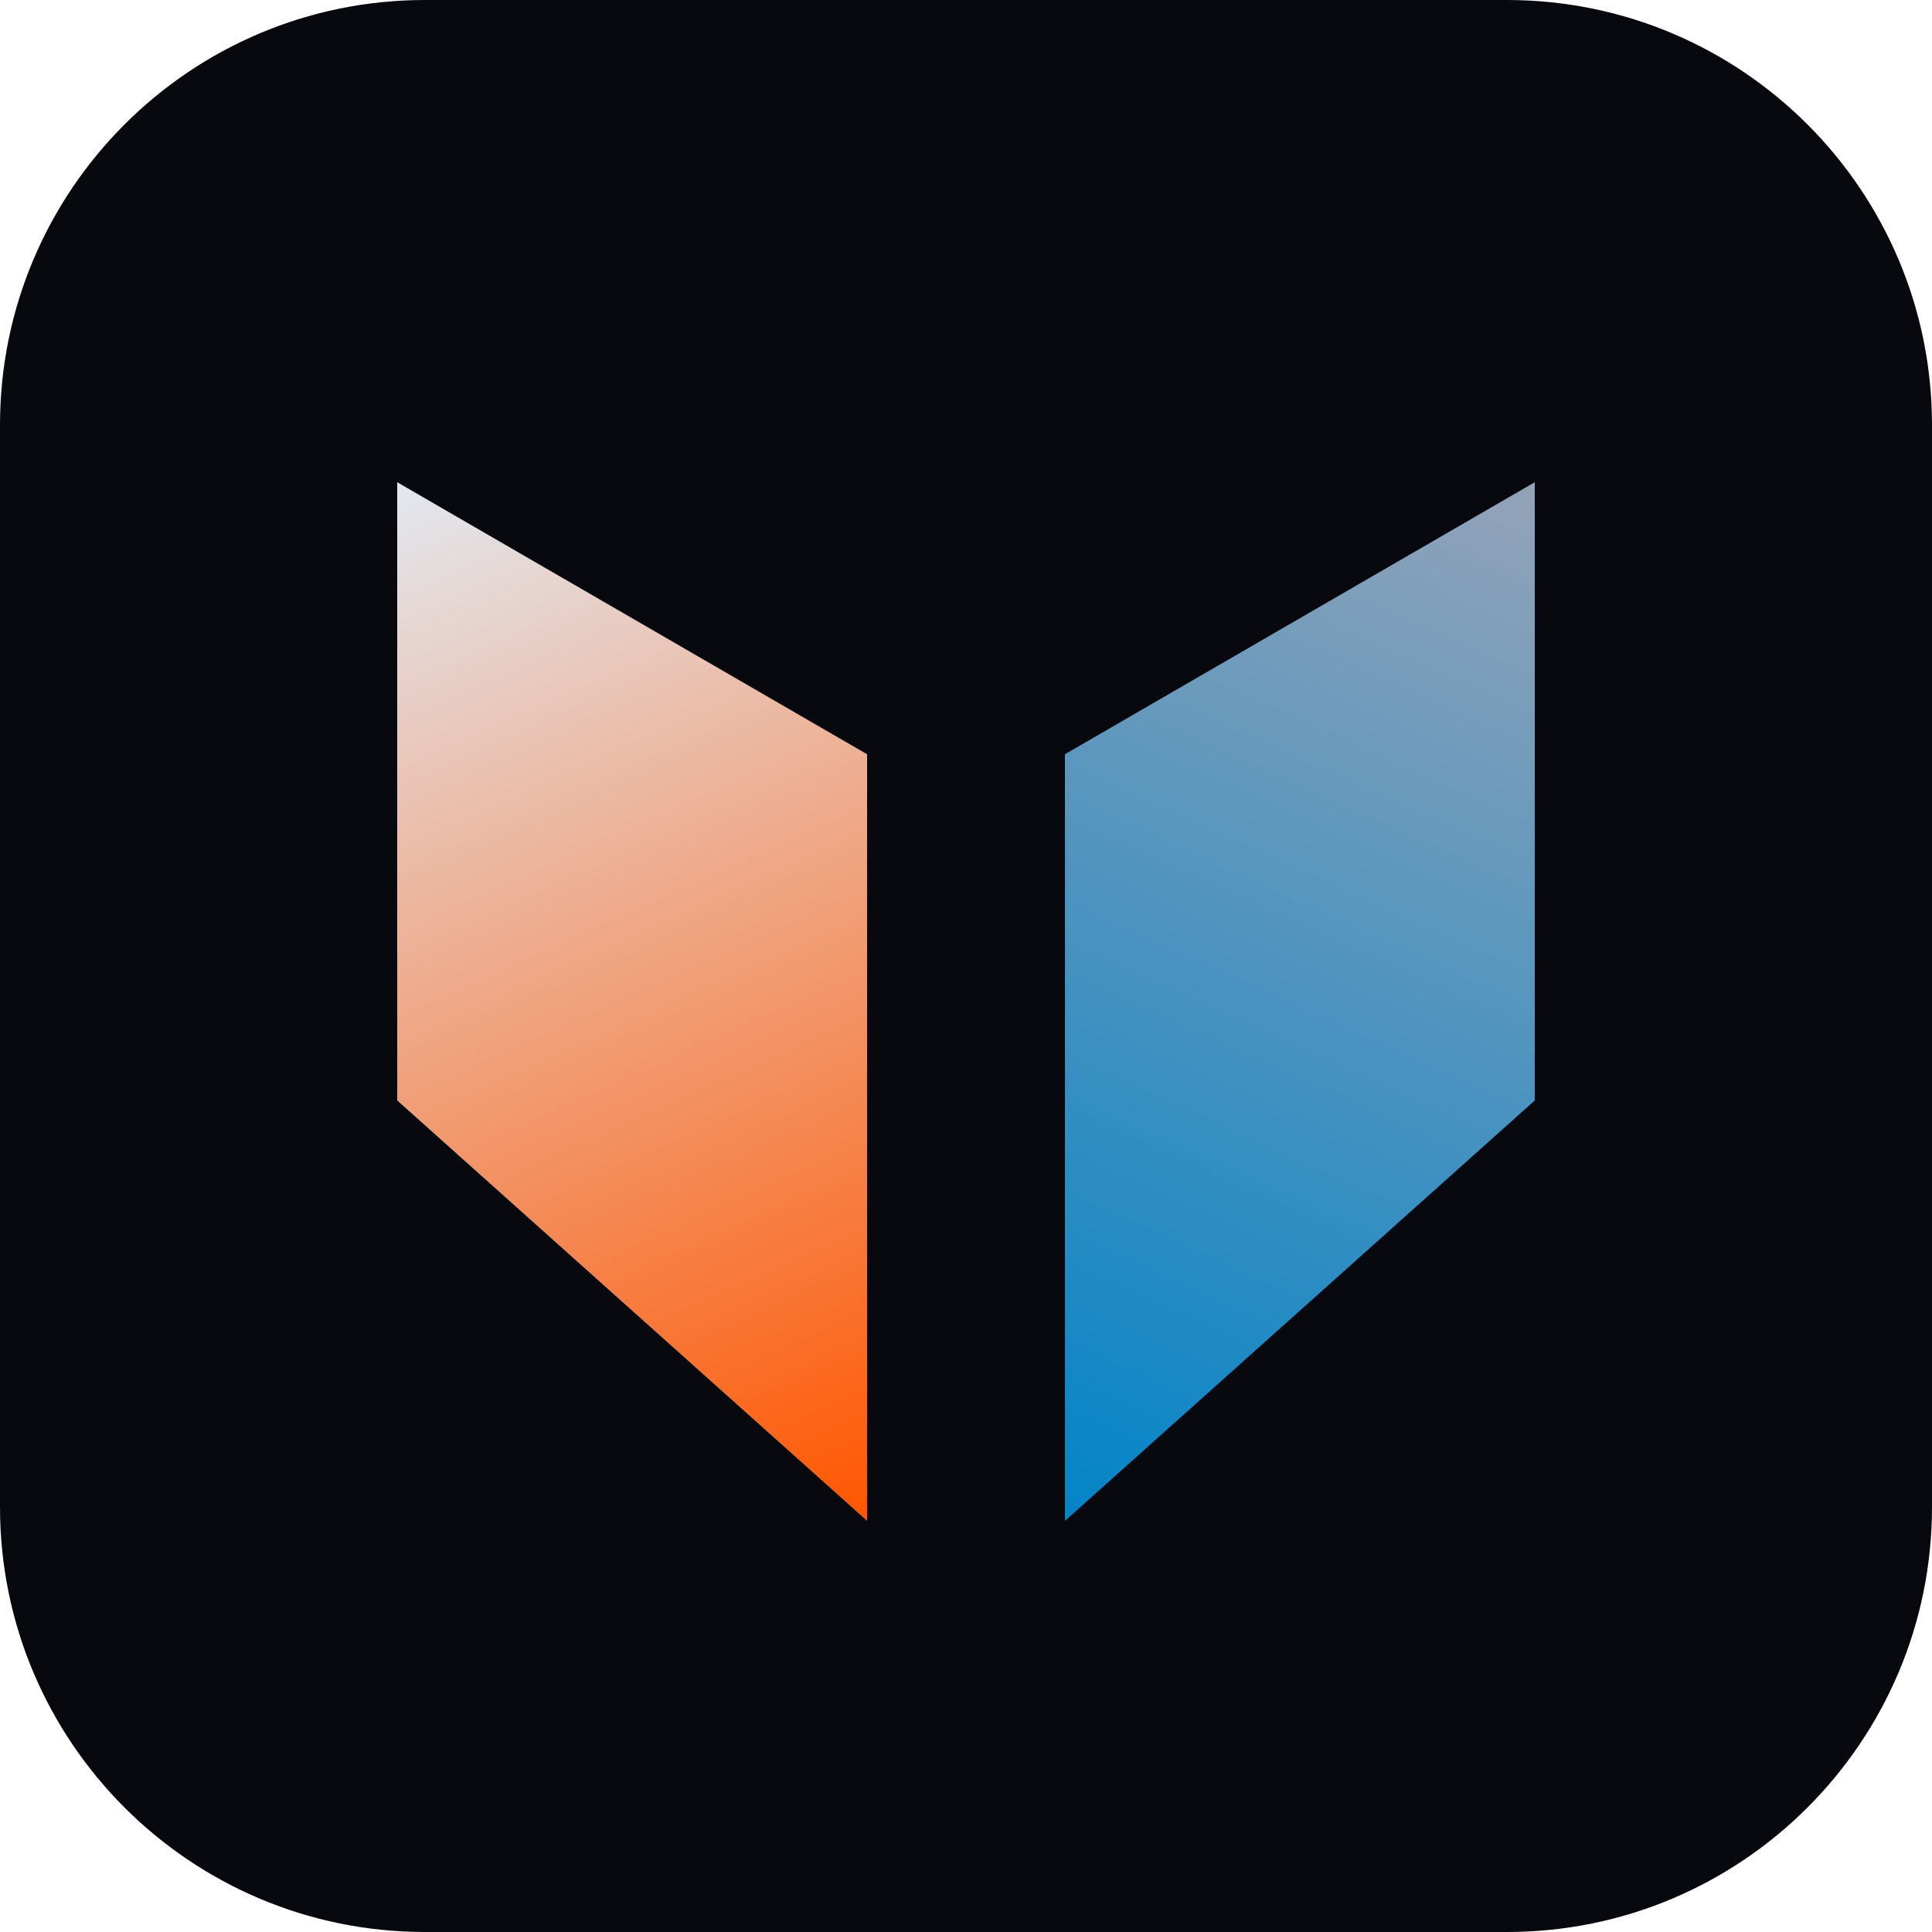
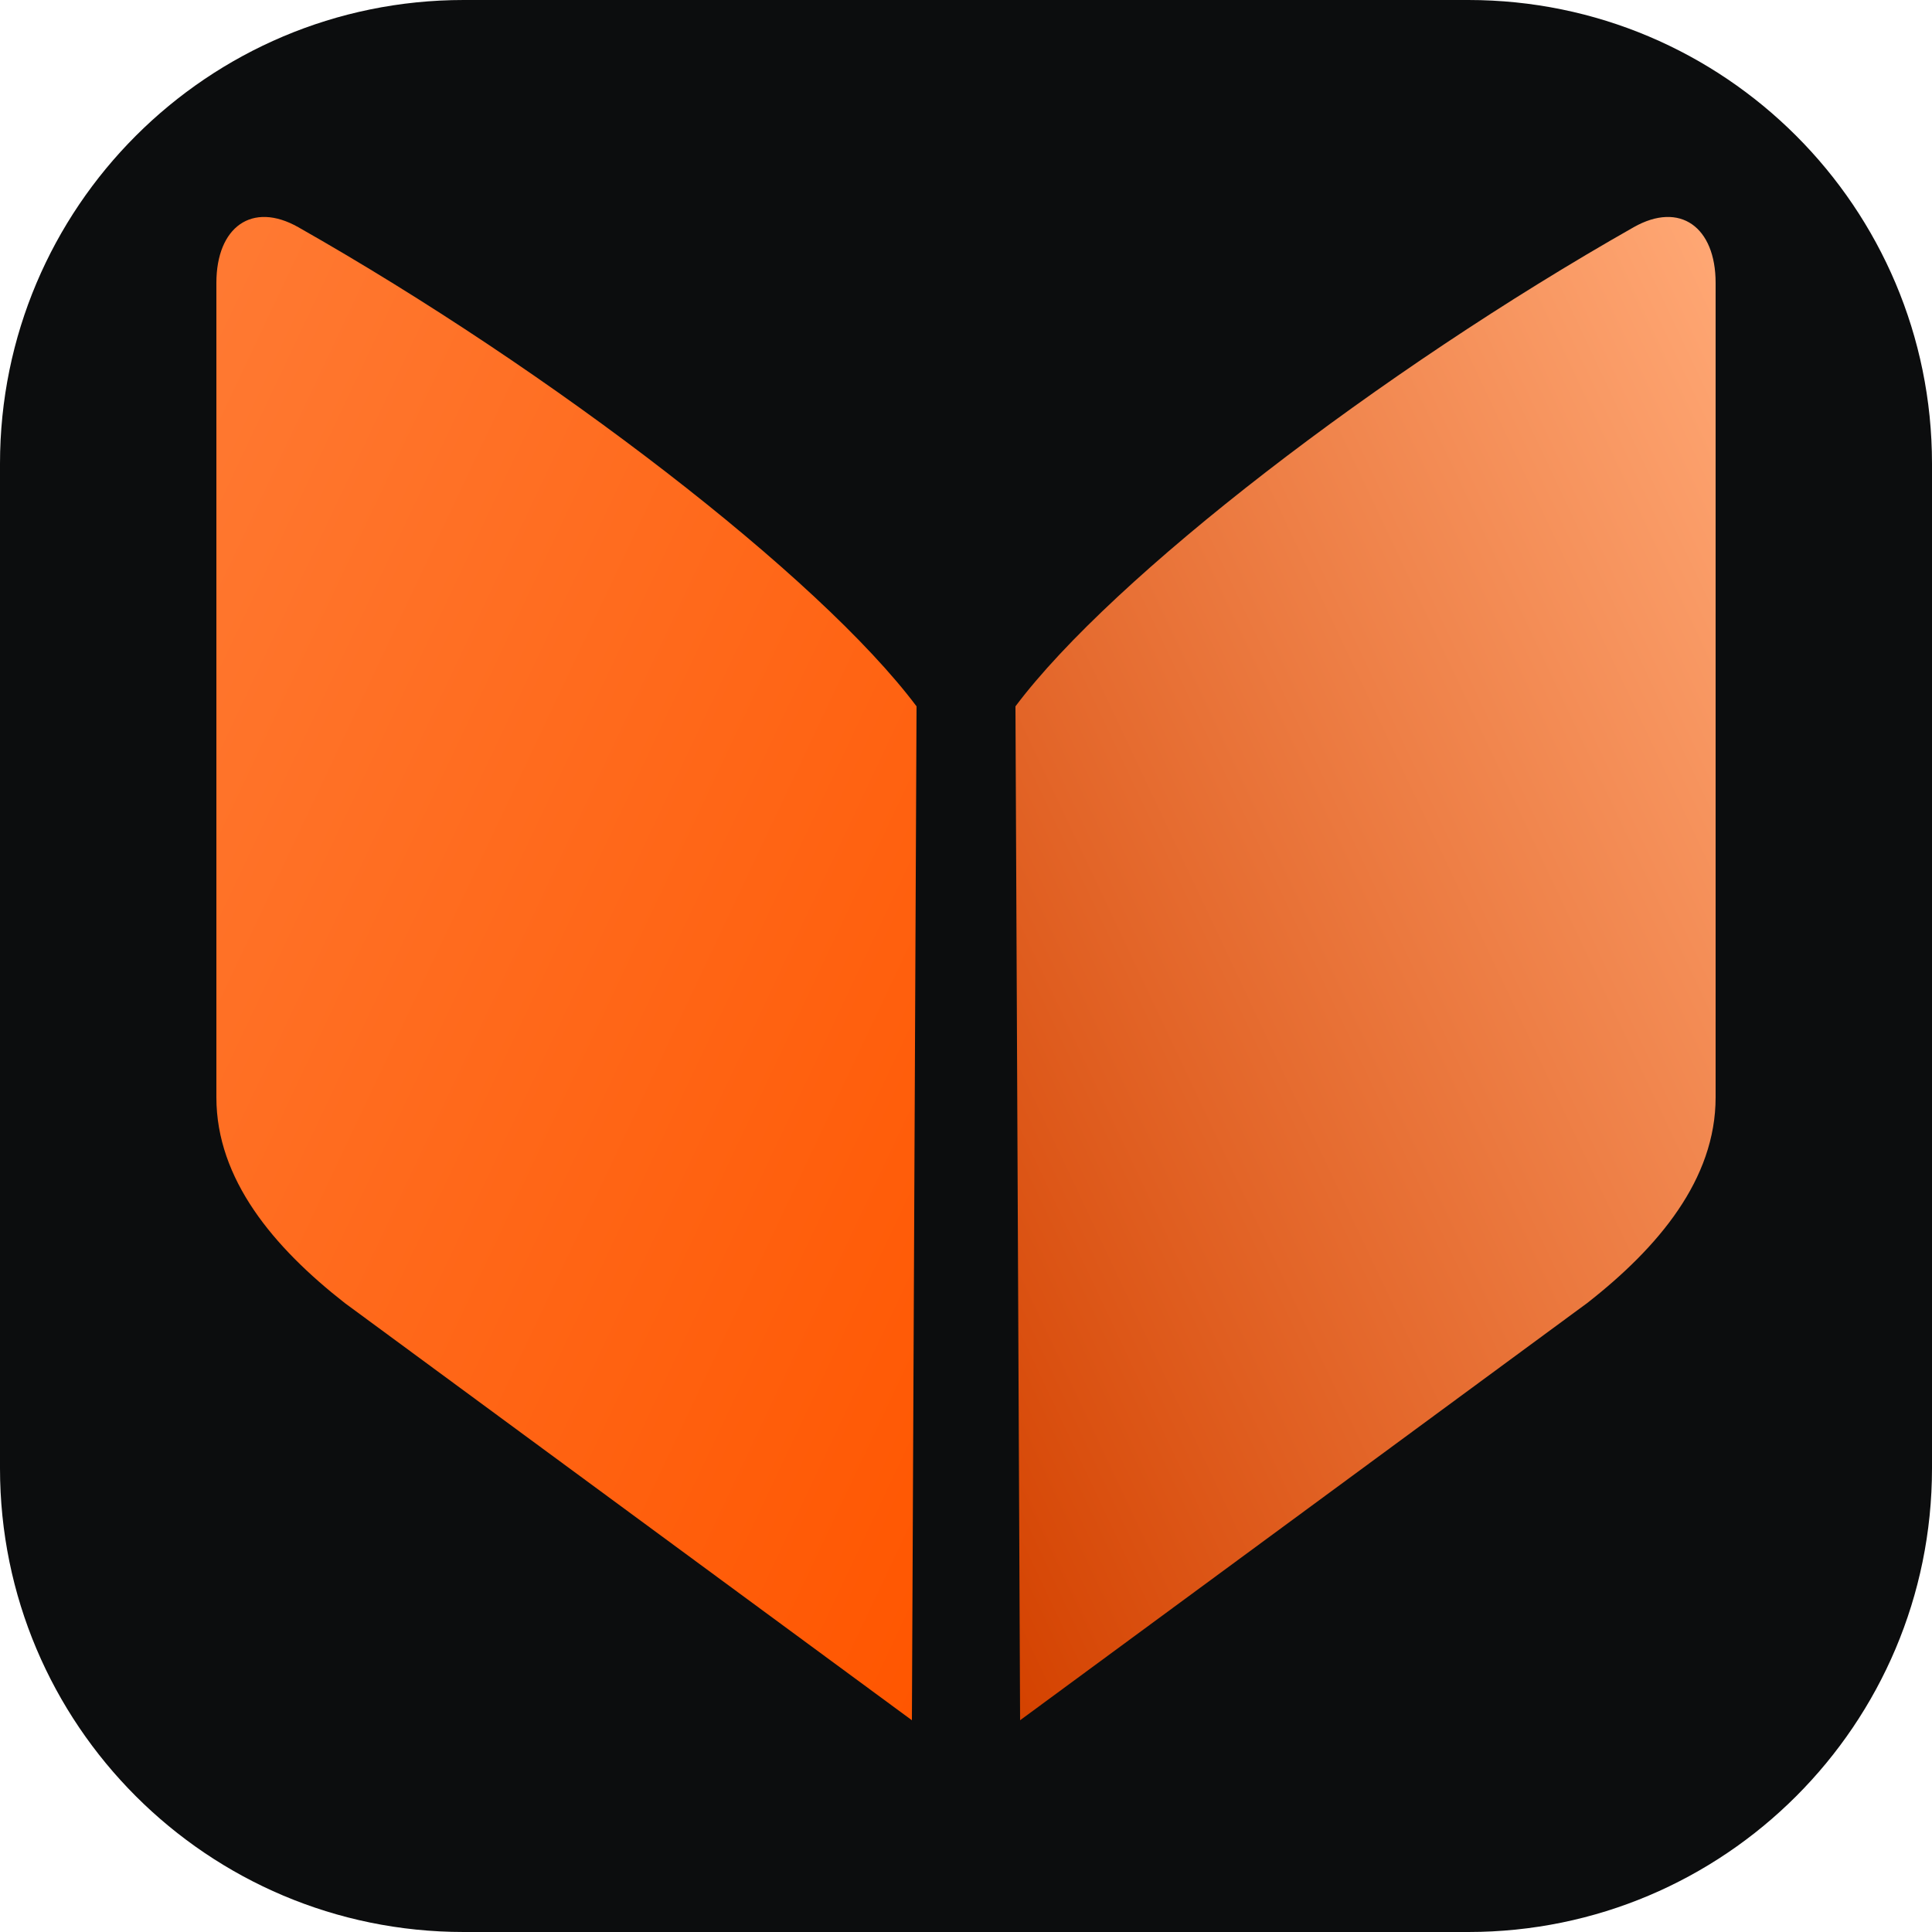
<svg xmlns="http://www.w3.org/2000/svg" viewBox="0 0 100 100" fill="none">
-   <rect width="100" height="100" rx="22" fill="#07090E" />
-   <g transform="translate(18, 16) scale(0.64)">
-     <path d="M4 14 L42 36 L42 98 L4 64 Z" fill="url(#leftGrad)" />
-     <path d="M58 36 L96 14 L96 64 L58 98 Z" fill="url(#rightGrad)" />
+   <rect width="100" height="100" rx="24" fill="#0C0D0E" />
+   <g transform="translate(10, 10) scale(0.8)">
+     <path d="M 46.8 33.2 C 40.5 24.8, 23.2 11.5, 6.8 2.2 C 3.8 0.5, 1.5 2.2, 1.5 5.8 L 1.5 58.5 C 1.5 63.8, 5.2 68.2, 9.8 71.8 L 46.5 98.8 Z" fill="url(#leftWingGrad)" />
+     <path d="M 53.2 33.2 C 59.5 24.8, 76.8 11.5, 93.2 2.2 C 96.2 0.5, 98.5 2.2, 98.5 5.8 L 98.5 58.5 C 98.5 63.8, 94.8 68.2, 90.2 71.8 L 53.5 98.8 Z" fill="url(#rightWingGrad)" />
  </g>
  <defs>
-     <linearGradient id="leftGrad" x1="4" y1="14" x2="42" y2="98" gradientUnits="userSpaceOnUse">
-       <stop offset="0%" stop-color="#E2E8F0" />
+     <linearGradient id="leftWingGrad" x1="0%" y1="0%" x2="100%" y2="100%">
+       <stop offset="0%" stop-color="#FF7A33" />
      <stop offset="100%" stop-color="#FF5600" />
    </linearGradient>
-     <linearGradient id="rightGrad" x1="96" y1="14" x2="58" y2="98" gradientUnits="userSpaceOnUse">
-       <stop offset="0%" stop-color="#94A3B8" />
-       <stop offset="100%" stop-color="#0284C7" />
+     <linearGradient id="rightWingGrad" x1="100%" y1="0%" x2="0%" y2="100%">
+       <stop offset="0%" stop-color="#FFA875" />
+       <stop offset="100%" stop-color="#D44200" />
    </linearGradient>
  </defs>
</svg>
